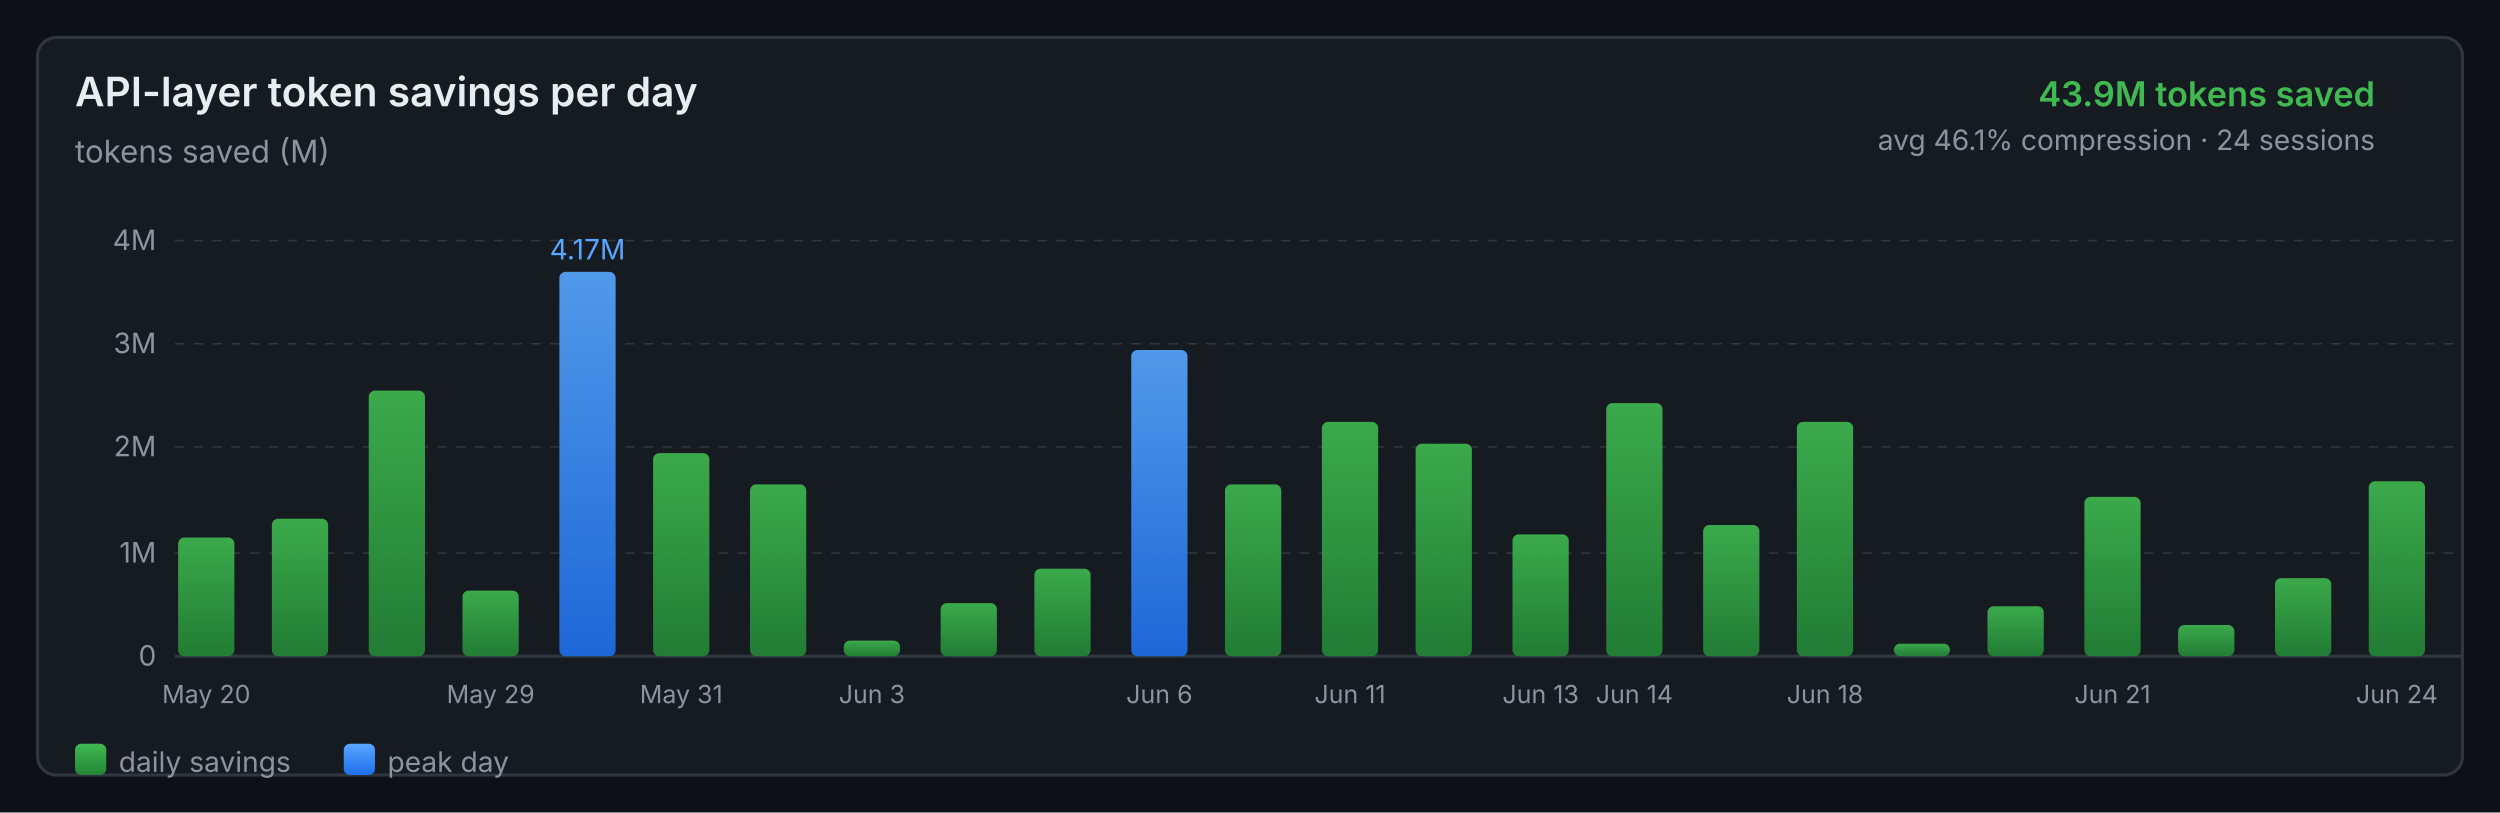
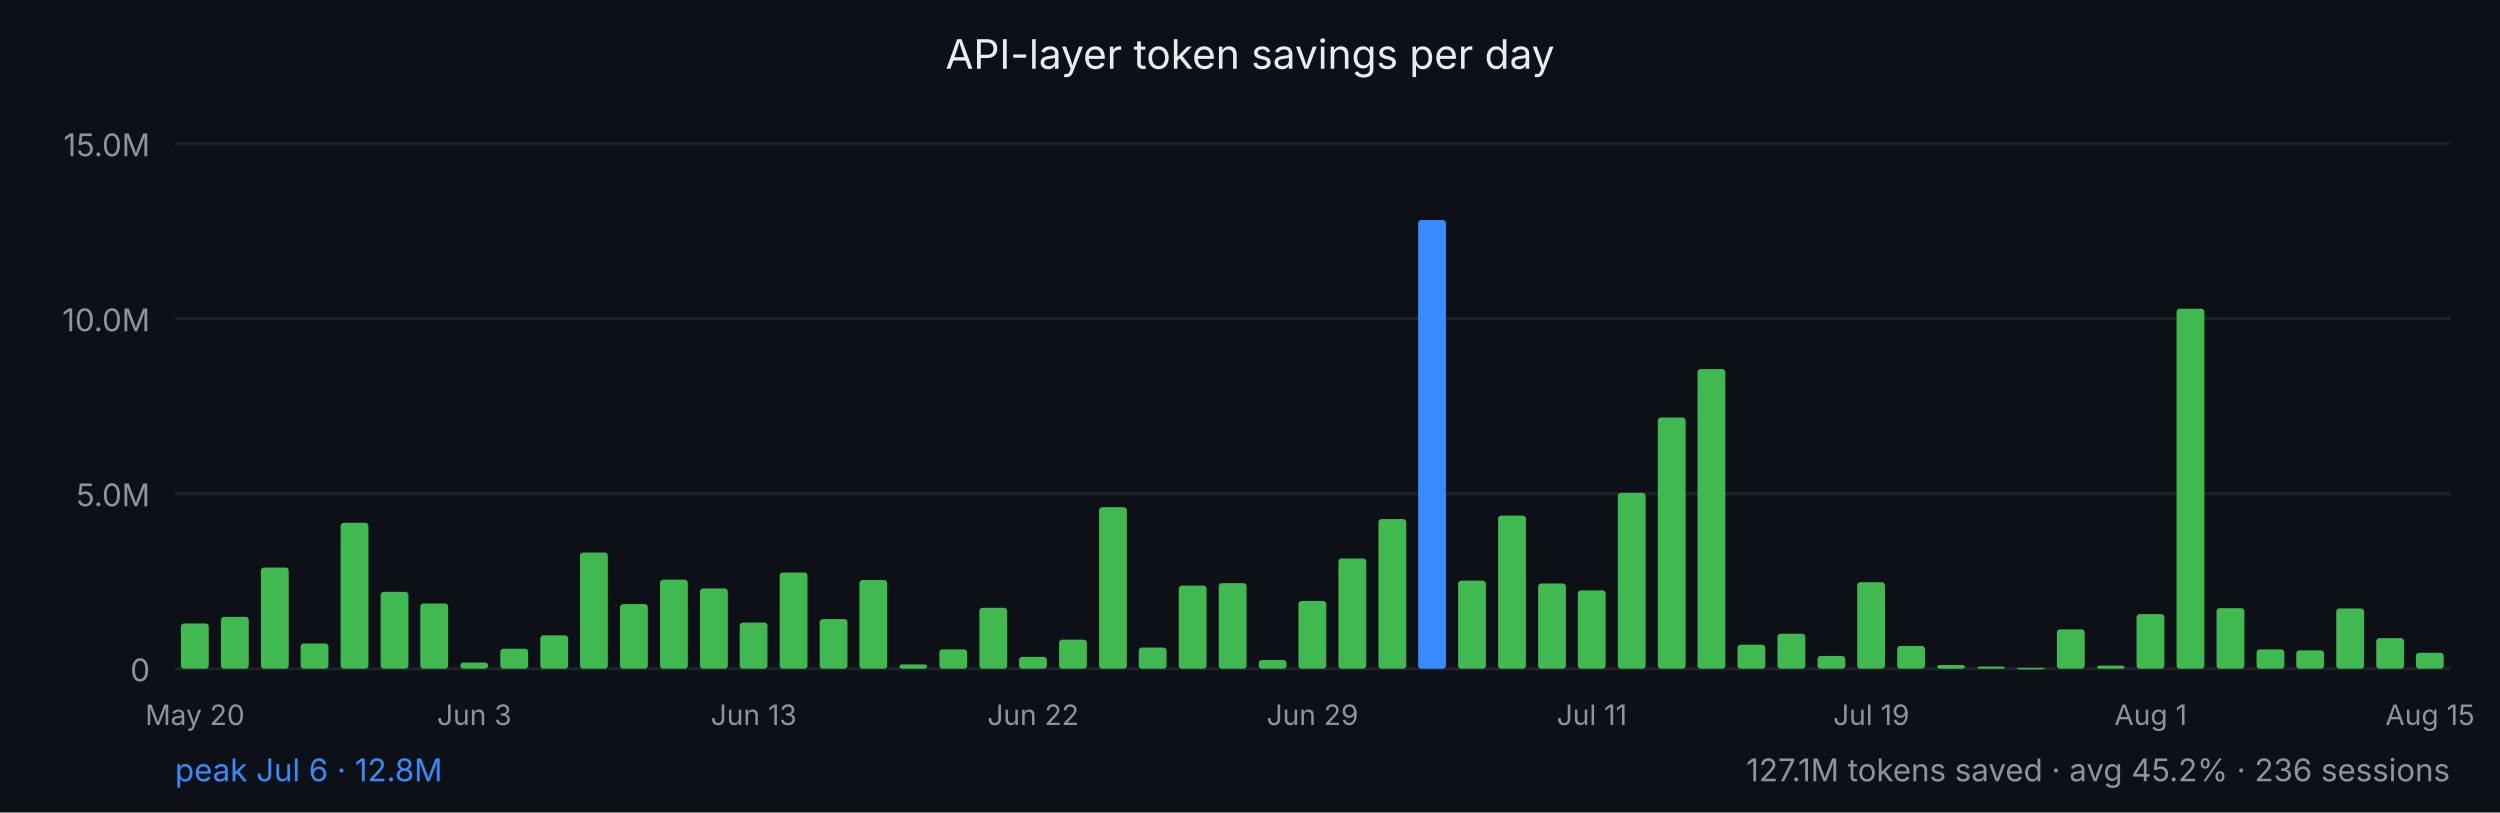
- <svg xmlns="http://www.w3.org/2000/svg" viewBox="0 0 800 260" width="100%">
-   <defs>
-     <linearGradient id="barGrad" x1="0" y1="0" x2="0" y2="1">
-       <stop offset="0%" stop-color="#3fb950" />
-       <stop offset="100%" stop-color="#238636" />
-     </linearGradient>
-     <linearGradient id="barGradHigh" x1="0" y1="0" x2="0" y2="1">
-       <stop offset="0%" stop-color="#58a6ff" />
-       <stop offset="100%" stop-color="#1f6feb" />
-     </linearGradient>
-   </defs>
-   <rect width="800" height="260" fill="#0d1117" rx="0" />
-   <rect x="12" y="12" width="776" height="236" fill="#161b22" rx="6" stroke="#30363d" stroke-width="1" />
-   <text x="24" y="34" font-family="system-ui,-apple-system,sans-serif" font-size="13" font-weight="600" fill="#e6edf3">API-layer token savings per day</text>
-   <text x="24" y="52" font-family="system-ui,-apple-system,sans-serif" font-size="10" fill="#8b949e">tokens saved (M)</text>
-   <line x1="56" y1="210" x2="788" y2="210" stroke="#30363d" stroke-width="1" />
-   <text x="50" y="213" font-family="system-ui,-apple-system,sans-serif" font-size="9" fill="#8b949e" text-anchor="end">0</text>
-   <line x1="56" y1="177" x2="788" y2="177" stroke="#30363d" stroke-width="0.5" stroke-dasharray="3,3" />
-   <text x="50" y="180" font-family="system-ui,-apple-system,sans-serif" font-size="9" fill="#8b949e" text-anchor="end">1M</text>
-   <line x1="56" y1="143" x2="788" y2="143" stroke="#30363d" stroke-width="0.5" stroke-dasharray="3,3" />
-   <text x="50" y="146" font-family="system-ui,-apple-system,sans-serif" font-size="9" fill="#8b949e" text-anchor="end">2M</text>
-   <line x1="56" y1="110" x2="788" y2="110" stroke="#30363d" stroke-width="0.5" stroke-dasharray="3,3" />
-   <text x="50" y="113" font-family="system-ui,-apple-system,sans-serif" font-size="9" fill="#8b949e" text-anchor="end">3M</text>
-   <line x1="56" y1="77" x2="788" y2="77" stroke="#30363d" stroke-width="0.5" stroke-dasharray="3,3" />
-   <text x="50" y="80" font-family="system-ui,-apple-system,sans-serif" font-size="9" fill="#8b949e" text-anchor="end">4M</text>
-   <rect x="57" y="172" width="18" height="38" fill="url(#barGrad)" rx="2" opacity="0.9" />
-   <rect x="87" y="166" width="18" height="44" fill="url(#barGrad)" rx="2" opacity="0.9" />
-   <rect x="118" y="125" width="18" height="85" fill="url(#barGrad)" rx="2" opacity="0.9" />
-   <rect x="148" y="189" width="18" height="21" fill="url(#barGrad)" rx="2" opacity="0.9" />
-   <rect x="179" y="87" width="18" height="123" fill="url(#barGradHigh)" rx="2" opacity="0.9" />
-   <rect x="209" y="145" width="18" height="65" fill="url(#barGrad)" rx="2" opacity="0.9" />
-   <rect x="240" y="155" width="18" height="55" fill="url(#barGrad)" rx="2" opacity="0.9" />
-   <rect x="270" y="205" width="18" height="5" fill="url(#barGrad)" rx="2" opacity="0.9" />
-   <rect x="301" y="193" width="18" height="17" fill="url(#barGrad)" rx="2" opacity="0.9" />
-   <rect x="331" y="182" width="18" height="28" fill="url(#barGrad)" rx="2" opacity="0.9" />
-   <rect x="362" y="112" width="18" height="98" fill="url(#barGradHigh)" rx="2" opacity="0.9" />
-   <rect x="392" y="155" width="18" height="55" fill="url(#barGrad)" rx="2" opacity="0.9" />
-   <rect x="423" y="135" width="18" height="75" fill="url(#barGrad)" rx="2" opacity="0.9" />
-   <rect x="453" y="142" width="18" height="68" fill="url(#barGrad)" rx="2" opacity="0.9" />
-   <rect x="484" y="171" width="18" height="39" fill="url(#barGrad)" rx="2" opacity="0.9" />
-   <rect x="514" y="129" width="18" height="81" fill="url(#barGrad)" rx="2" opacity="0.9" />
-   <rect x="545" y="168" width="18" height="42" fill="url(#barGrad)" rx="2" opacity="0.9" />
-   <rect x="575" y="135" width="18" height="75" fill="url(#barGrad)" rx="2" opacity="0.9" />
-   <rect x="606" y="206" width="18" height="4" fill="url(#barGrad)" rx="2" opacity="0.9" />
-   <rect x="636" y="194" width="18" height="16" fill="url(#barGrad)" rx="2" opacity="0.9" />
-   <rect x="667" y="159" width="18" height="51" fill="url(#barGrad)" rx="2" opacity="0.9" />
-   <rect x="697" y="200" width="18" height="10" fill="url(#barGrad)" rx="2" opacity="0.9" />
-   <rect x="728" y="185" width="18" height="25" fill="url(#barGrad)" rx="2" opacity="0.9" />
-   <rect x="758" y="154" width="18" height="56" fill="url(#barGrad)" rx="2" opacity="0.9" />
-   <text x="66" y="225" font-family="system-ui,-apple-system,sans-serif" font-size="8" fill="#8b949e" text-anchor="middle">May 20</text>
-   <text x="157" y="225" font-family="system-ui,-apple-system,sans-serif" font-size="8" fill="#8b949e" text-anchor="middle">May 29</text>
-   <text x="218" y="225" font-family="system-ui,-apple-system,sans-serif" font-size="8" fill="#8b949e" text-anchor="middle">May 31</text>
-   <text x="279" y="225" font-family="system-ui,-apple-system,sans-serif" font-size="8" fill="#8b949e" text-anchor="middle">Jun 3</text>
-   <text x="371" y="225" font-family="system-ui,-apple-system,sans-serif" font-size="8" fill="#8b949e" text-anchor="middle">Jun 6</text>
-   <text x="432" y="225" font-family="system-ui,-apple-system,sans-serif" font-size="8" fill="#8b949e" text-anchor="middle">Jun 11</text>
-   <text x="493" y="225" font-family="system-ui,-apple-system,sans-serif" font-size="8" fill="#8b949e" text-anchor="middle">Jun 13</text>
-   <text x="523" y="225" font-family="system-ui,-apple-system,sans-serif" font-size="8" fill="#8b949e" text-anchor="middle">Jun 14</text>
-   <text x="584" y="225" font-family="system-ui,-apple-system,sans-serif" font-size="8" fill="#8b949e" text-anchor="middle">Jun 18</text>
-   <text x="676" y="225" font-family="system-ui,-apple-system,sans-serif" font-size="8" fill="#8b949e" text-anchor="middle">Jun 21</text>
-   <text x="767" y="225" font-family="system-ui,-apple-system,sans-serif" font-size="8" fill="#8b949e" text-anchor="middle">Jun 24</text>
-   <rect x="24" y="238" width="10" height="10" fill="url(#barGrad)" rx="2" />
-   <text x="38" y="247" font-family="system-ui,-apple-system,sans-serif" font-size="9" fill="#8b949e">daily savings</text>
-   <rect x="110" y="238" width="10" height="10" fill="url(#barGradHigh)" rx="2" />
-   <text x="124" y="247" font-family="system-ui,-apple-system,sans-serif" font-size="9" fill="#8b949e">peak day</text>
-   <text x="188" y="83" font-family="system-ui,-apple-system,sans-serif" font-size="9" fill="#58a6ff" text-anchor="middle">4.17M</text>
-   <text x="760" y="34" font-family="system-ui,-apple-system,sans-serif" font-size="11" fill="#3fb950" font-weight="600" text-anchor="end">43.9M tokens saved</text>
-   <text x="760" y="48" font-family="system-ui,-apple-system,sans-serif" font-size="9" fill="#8b949e" text-anchor="end">avg 46.1% compression · 24 sessions</text>
+ <svg xmlns="http://www.w3.org/2000/svg" viewBox="0 0 800 260" width="100%" role="img" aria-label="API-layer token savings per day">
+   <rect width="800" height="260" fill="#0d1117" />
+   <text x="400" y="22" text-anchor="middle" font-family="system-ui, -apple-system, sans-serif" font-size="13" fill="#e6edf3">API-layer token savings per day</text>
+   <line x1="56" y1="214.0" x2="784" y2="214.0" stroke="#30363d" stroke-width="1" opacity="0.5" />
+   <text x="48" y="218.0" text-anchor="end" font-family="system-ui, -apple-system, sans-serif" font-size="10" fill="#8b949e">0</text>
+   <line x1="56" y1="158.0" x2="784" y2="158.0" stroke="#30363d" stroke-width="1" opacity="0.5" />
+   <text x="48" y="162.0" text-anchor="end" font-family="system-ui, -apple-system, sans-serif" font-size="10" fill="#8b949e">5.0M</text>
+   <line x1="56" y1="102.0" x2="784" y2="102.0" stroke="#30363d" stroke-width="1" opacity="0.5" />
+   <text x="48" y="106.0" text-anchor="end" font-family="system-ui, -apple-system, sans-serif" font-size="10" fill="#8b949e">10.0M</text>
+   <line x1="56" y1="46.0" x2="784" y2="46.0" stroke="#30363d" stroke-width="1" opacity="0.5" />
+   <text x="48" y="50.0" text-anchor="end" font-family="system-ui, -apple-system, sans-serif" font-size="10" fill="#8b949e">15.0M</text>
+   <rect x="57.9" y="199.5" width="8.9" height="14.5" fill="#3fb950" rx="1" />
+   <rect x="70.7" y="197.4" width="8.9" height="16.6" fill="#3fb950" rx="1" />
+   <rect x="83.5" y="181.6" width="8.9" height="32.4" fill="#3fb950" rx="1" />
+   <rect x="96.2" y="205.9" width="8.9" height="8.1" fill="#3fb950" rx="1" />
+   <rect x="109.0" y="167.3" width="8.9" height="46.7" fill="#3fb950" rx="1" />
+   <rect x="121.8" y="189.4" width="8.9" height="24.6" fill="#3fb950" rx="1" />
+   <rect x="134.5" y="193.1" width="8.9" height="20.9" fill="#3fb950" rx="1" />
+   <rect x="147.3" y="212.0" width="8.9" height="2.0" fill="#3fb950" rx="1" />
+   <rect x="160.1" y="207.6" width="8.9" height="6.4" fill="#3fb950" rx="1" />
+   <rect x="172.9" y="203.3" width="8.9" height="10.7" fill="#3fb950" rx="1" />
+   <rect x="185.6" y="176.8" width="8.9" height="37.2" fill="#3fb950" rx="1" />
+   <rect x="198.4" y="193.3" width="8.9" height="20.7" fill="#3fb950" rx="1" />
+   <rect x="211.2" y="185.5" width="8.9" height="28.5" fill="#3fb950" rx="1" />
+   <rect x="224.0" y="188.3" width="8.9" height="25.7" fill="#3fb950" rx="1" />
+   <rect x="236.7" y="199.2" width="8.9" height="14.8" fill="#3fb950" rx="1" />
+   <rect x="249.5" y="183.2" width="8.9" height="30.8" fill="#3fb950" rx="1" />
+   <rect x="262.3" y="198.1" width="8.9" height="15.9" fill="#3fb950" rx="1" />
+   <rect x="275.0" y="185.6" width="8.9" height="28.4" fill="#3fb950" rx="1" />
+   <rect x="287.8" y="212.6" width="8.9" height="1.4" fill="#3fb950" rx="1" />
+   <rect x="300.6" y="207.8" width="8.9" height="6.2" fill="#3fb950" rx="1" />
+   <rect x="313.4" y="194.5" width="8.9" height="19.5" fill="#3fb950" rx="1" />
+   <rect x="326.1" y="210.2" width="8.9" height="3.8" fill="#3fb950" rx="1" />
+   <rect x="338.9" y="204.7" width="8.9" height="9.3" fill="#3fb950" rx="1" />
+   <rect x="351.7" y="162.3" width="8.9" height="51.7" fill="#3fb950" rx="1" />
+   <rect x="364.4" y="207.2" width="8.9" height="6.8" fill="#3fb950" rx="1" />
+   <rect x="377.2" y="187.4" width="8.9" height="26.6" fill="#3fb950" rx="1" />
+   <rect x="390.0" y="186.6" width="8.9" height="27.4" fill="#3fb950" rx="1" />
+   <rect x="402.8" y="211.2" width="8.9" height="2.8" fill="#3fb950" rx="1" />
+   <rect x="415.5" y="192.3" width="8.9" height="21.7" fill="#3fb950" rx="1" />
+   <rect x="428.3" y="178.7" width="8.9" height="35.3" fill="#3fb950" rx="1" />
+   <rect x="441.1" y="166.1" width="8.9" height="47.9" fill="#3fb950" rx="1" />
+   <rect x="453.8" y="70.4" width="8.9" height="143.6" fill="#388bfd" rx="1" />
+   <rect x="466.6" y="185.8" width="8.9" height="28.2" fill="#3fb950" rx="1" />
+   <rect x="479.4" y="165.0" width="8.9" height="49.0" fill="#3fb950" rx="1" />
+   <rect x="492.2" y="186.7" width="8.9" height="27.3" fill="#3fb950" rx="1" />
+   <rect x="504.9" y="188.9" width="8.9" height="25.1" fill="#3fb950" rx="1" />
+   <rect x="517.7" y="157.7" width="8.9" height="56.3" fill="#3fb950" rx="1" />
+   <rect x="530.5" y="133.6" width="8.9" height="80.4" fill="#3fb950" rx="1" />
+   <rect x="543.2" y="118.1" width="8.9" height="95.9" fill="#3fb950" rx="1" />
+   <rect x="556.0" y="206.3" width="8.9" height="7.7" fill="#3fb950" rx="1" />
+   <rect x="568.8" y="202.8" width="8.9" height="11.2" fill="#3fb950" rx="1" />
+   <rect x="581.6" y="209.9" width="8.9" height="4.1" fill="#3fb950" rx="1" />
+   <rect x="594.3" y="186.3" width="8.9" height="27.7" fill="#3fb950" rx="1" />
+   <rect x="607.1" y="206.7" width="8.9" height="7.3" fill="#3fb950" rx="1" />
+   <rect x="619.9" y="212.8" width="8.9" height="1.2" fill="#3fb950" rx="1" />
+   <rect x="632.7" y="213.3" width="8.9" height="0.7" fill="#3fb950" rx="1" />
+   <rect x="645.4" y="213.7" width="8.9" height="0.5" fill="#3fb950" rx="1" />
+   <rect x="658.2" y="201.4" width="8.9" height="12.6" fill="#3fb950" rx="1" />
+   <rect x="671.0" y="213.0" width="8.9" height="1.0" fill="#3fb950" rx="1" />
+   <rect x="683.7" y="196.5" width="8.9" height="17.5" fill="#3fb950" rx="1" />
+   <rect x="696.5" y="98.8" width="8.9" height="115.2" fill="#3fb950" rx="1" />
+   <rect x="709.3" y="194.6" width="8.9" height="19.4" fill="#3fb950" rx="1" />
+   <rect x="722.1" y="207.8" width="8.9" height="6.2" fill="#3fb950" rx="1" />
+   <rect x="734.8" y="208.1" width="8.9" height="5.9" fill="#3fb950" rx="1" />
+   <rect x="747.6" y="194.7" width="8.9" height="19.3" fill="#3fb950" rx="1" />
+   <rect x="760.4" y="204.2" width="8.9" height="9.8" fill="#3fb950" rx="1" />
+   <rect x="773.1" y="208.9" width="8.9" height="5.1" fill="#3fb950" rx="1" />
+   <text x="62.386" y="232" text-anchor="middle" font-family="system-ui, -apple-system, sans-serif" font-size="9" fill="#8b949e">May 20</text>
+   <text x="151.789" y="232" text-anchor="middle" font-family="system-ui, -apple-system, sans-serif" font-size="9" fill="#8b949e">Jun 3</text>
+   <text x="241.193" y="232" text-anchor="middle" font-family="system-ui, -apple-system, sans-serif" font-size="9" fill="#8b949e">Jun 13</text>
+   <text x="330.596" y="232" text-anchor="middle" font-family="system-ui, -apple-system, sans-serif" font-size="9" fill="#8b949e">Jun 22</text>
+   <text x="420" y="232" text-anchor="middle" font-family="system-ui, -apple-system, sans-serif" font-size="9" fill="#8b949e">Jun 29</text>
+   <text x="509.404" y="232" text-anchor="middle" font-family="system-ui, -apple-system, sans-serif" font-size="9" fill="#8b949e">Jul 11</text>
+   <text x="598.807" y="232" text-anchor="middle" font-family="system-ui, -apple-system, sans-serif" font-size="9" fill="#8b949e">Jul 19</text>
+   <text x="688.211" y="232" text-anchor="middle" font-family="system-ui, -apple-system, sans-serif" font-size="9" fill="#8b949e">Aug 1</text>
+   <text x="777.614" y="232" text-anchor="middle" font-family="system-ui, -apple-system, sans-serif" font-size="9" fill="#8b949e">Aug 15</text>
+   <text x="56" y="250" text-anchor="start" font-family="system-ui, -apple-system, sans-serif" font-size="10" fill="#388bfd">peak Jul 6 · 12.8M</text>
+   <text x="784" y="250" text-anchor="end" font-family="system-ui, -apple-system, sans-serif" font-size="10" fill="#8b949e">127.1M tokens saved · avg 45.2% · 236 sessions</text>
</svg>
